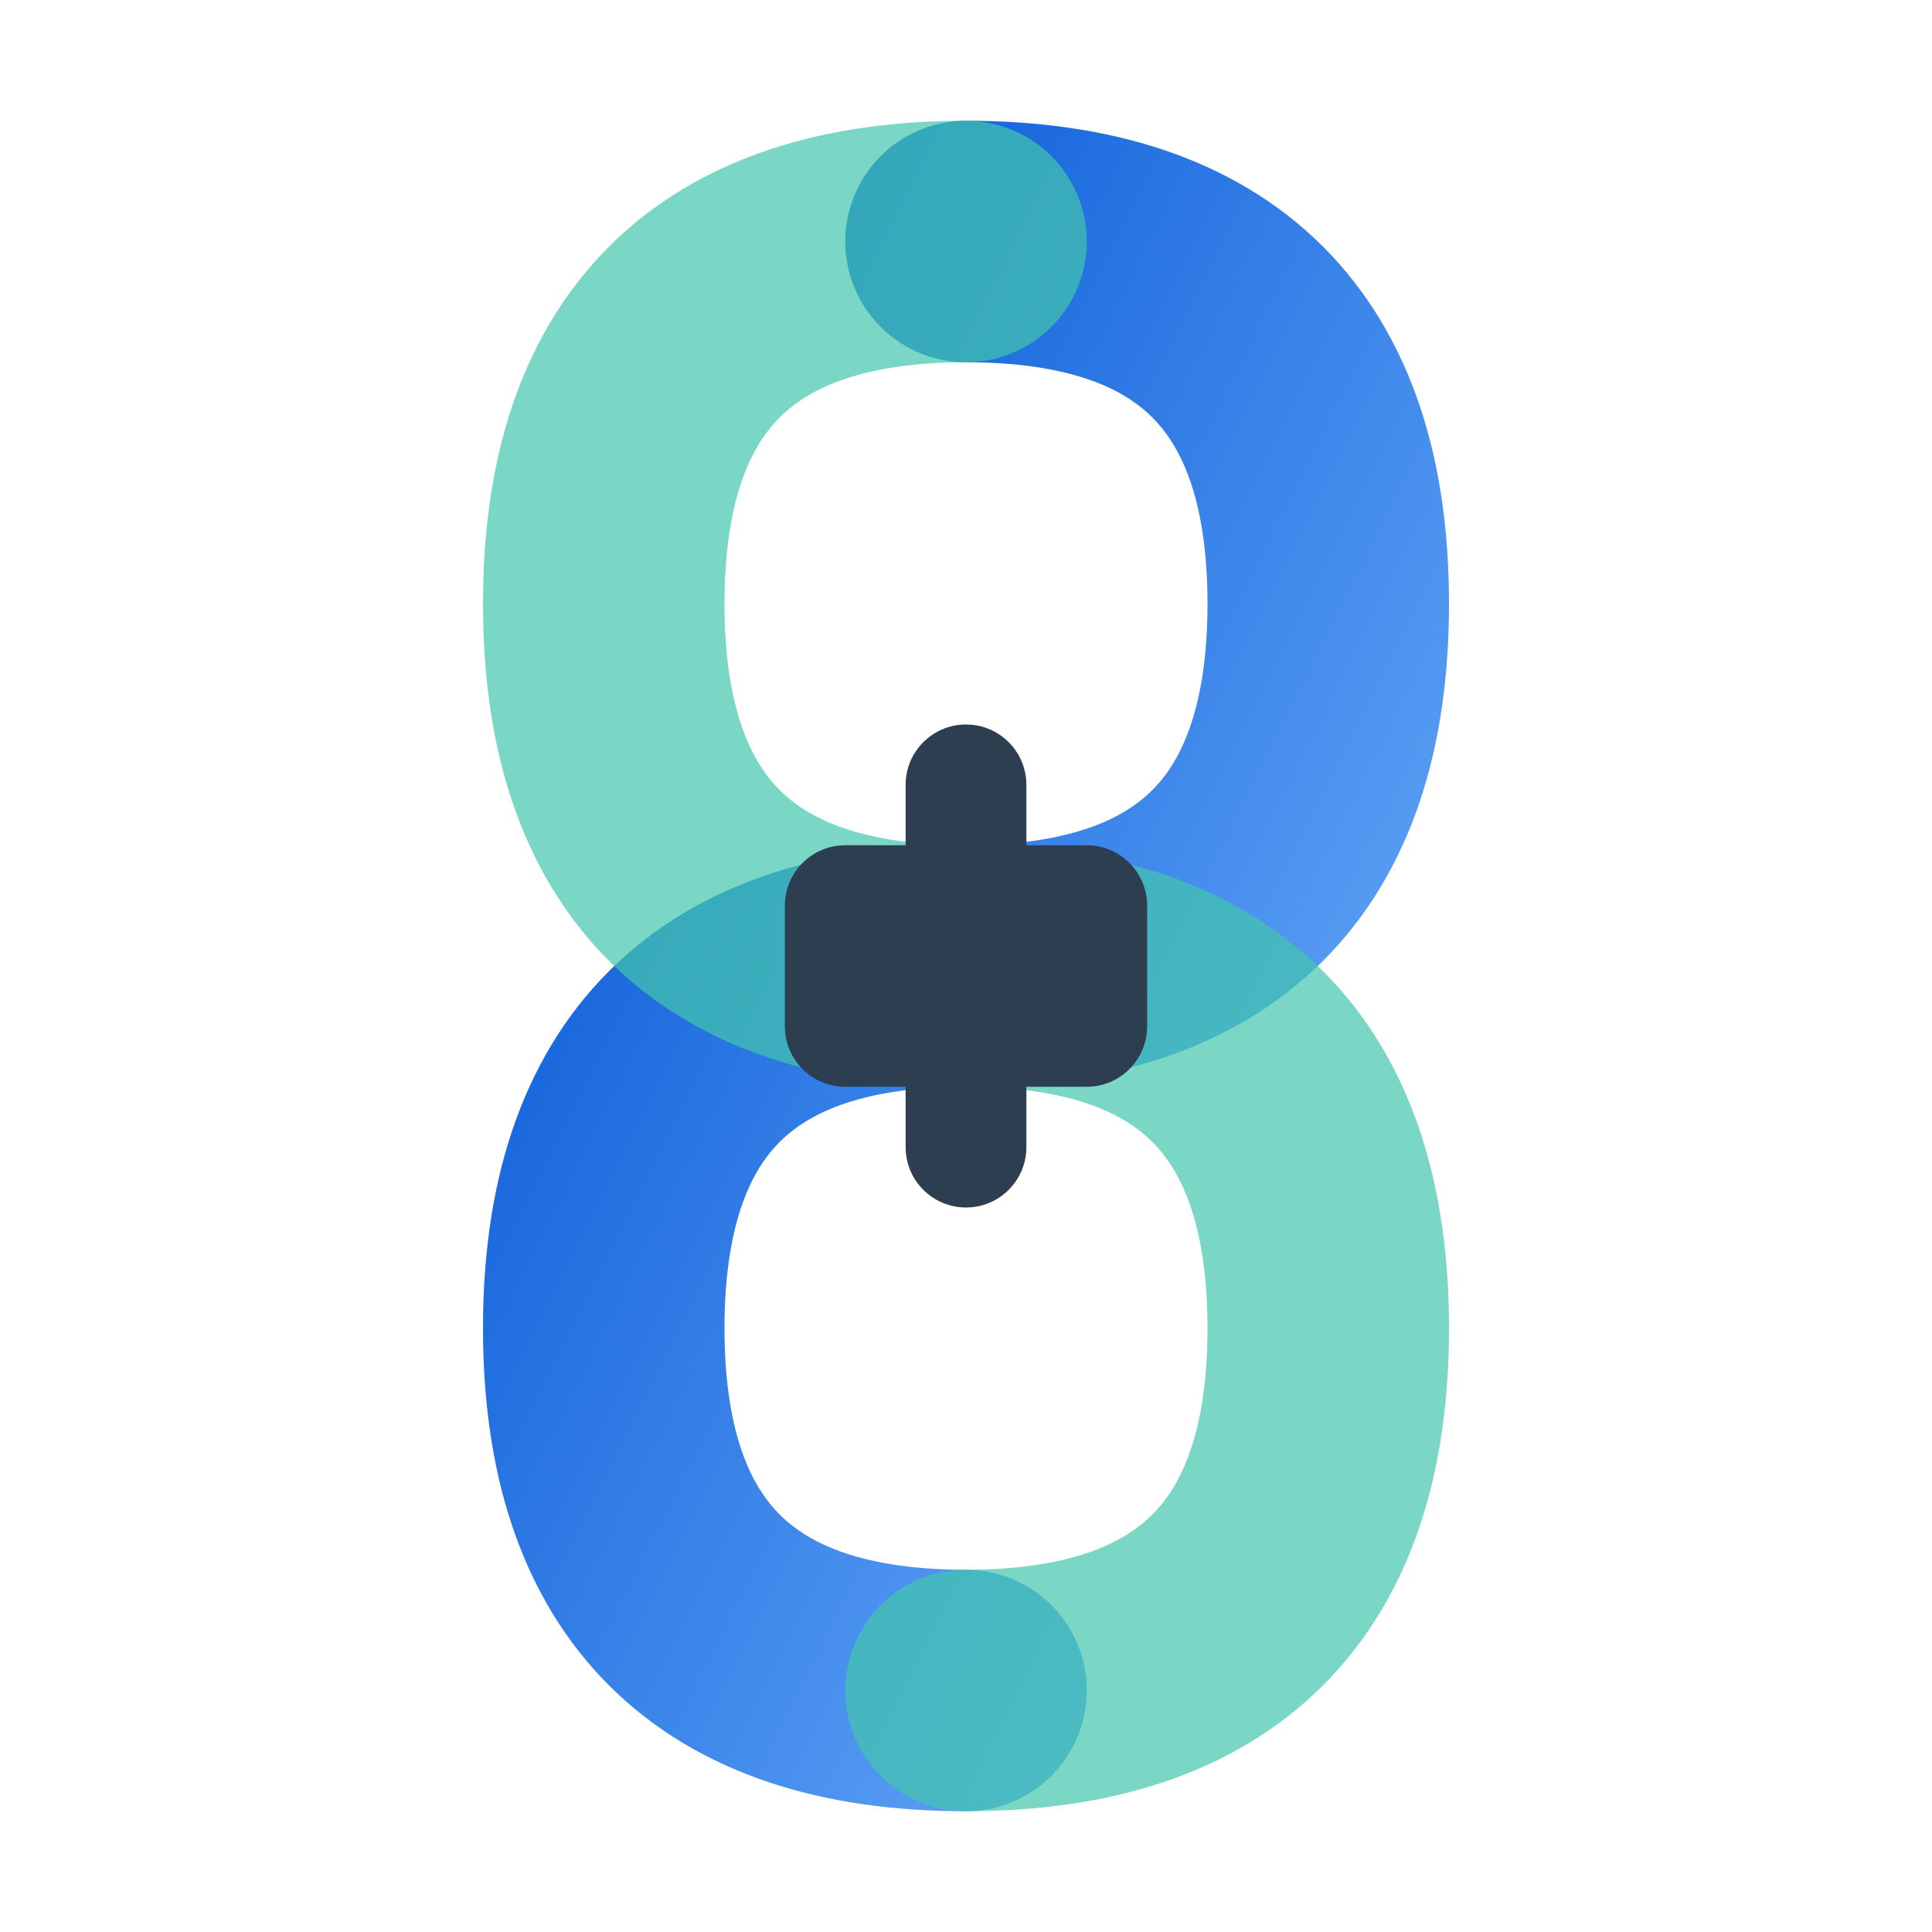
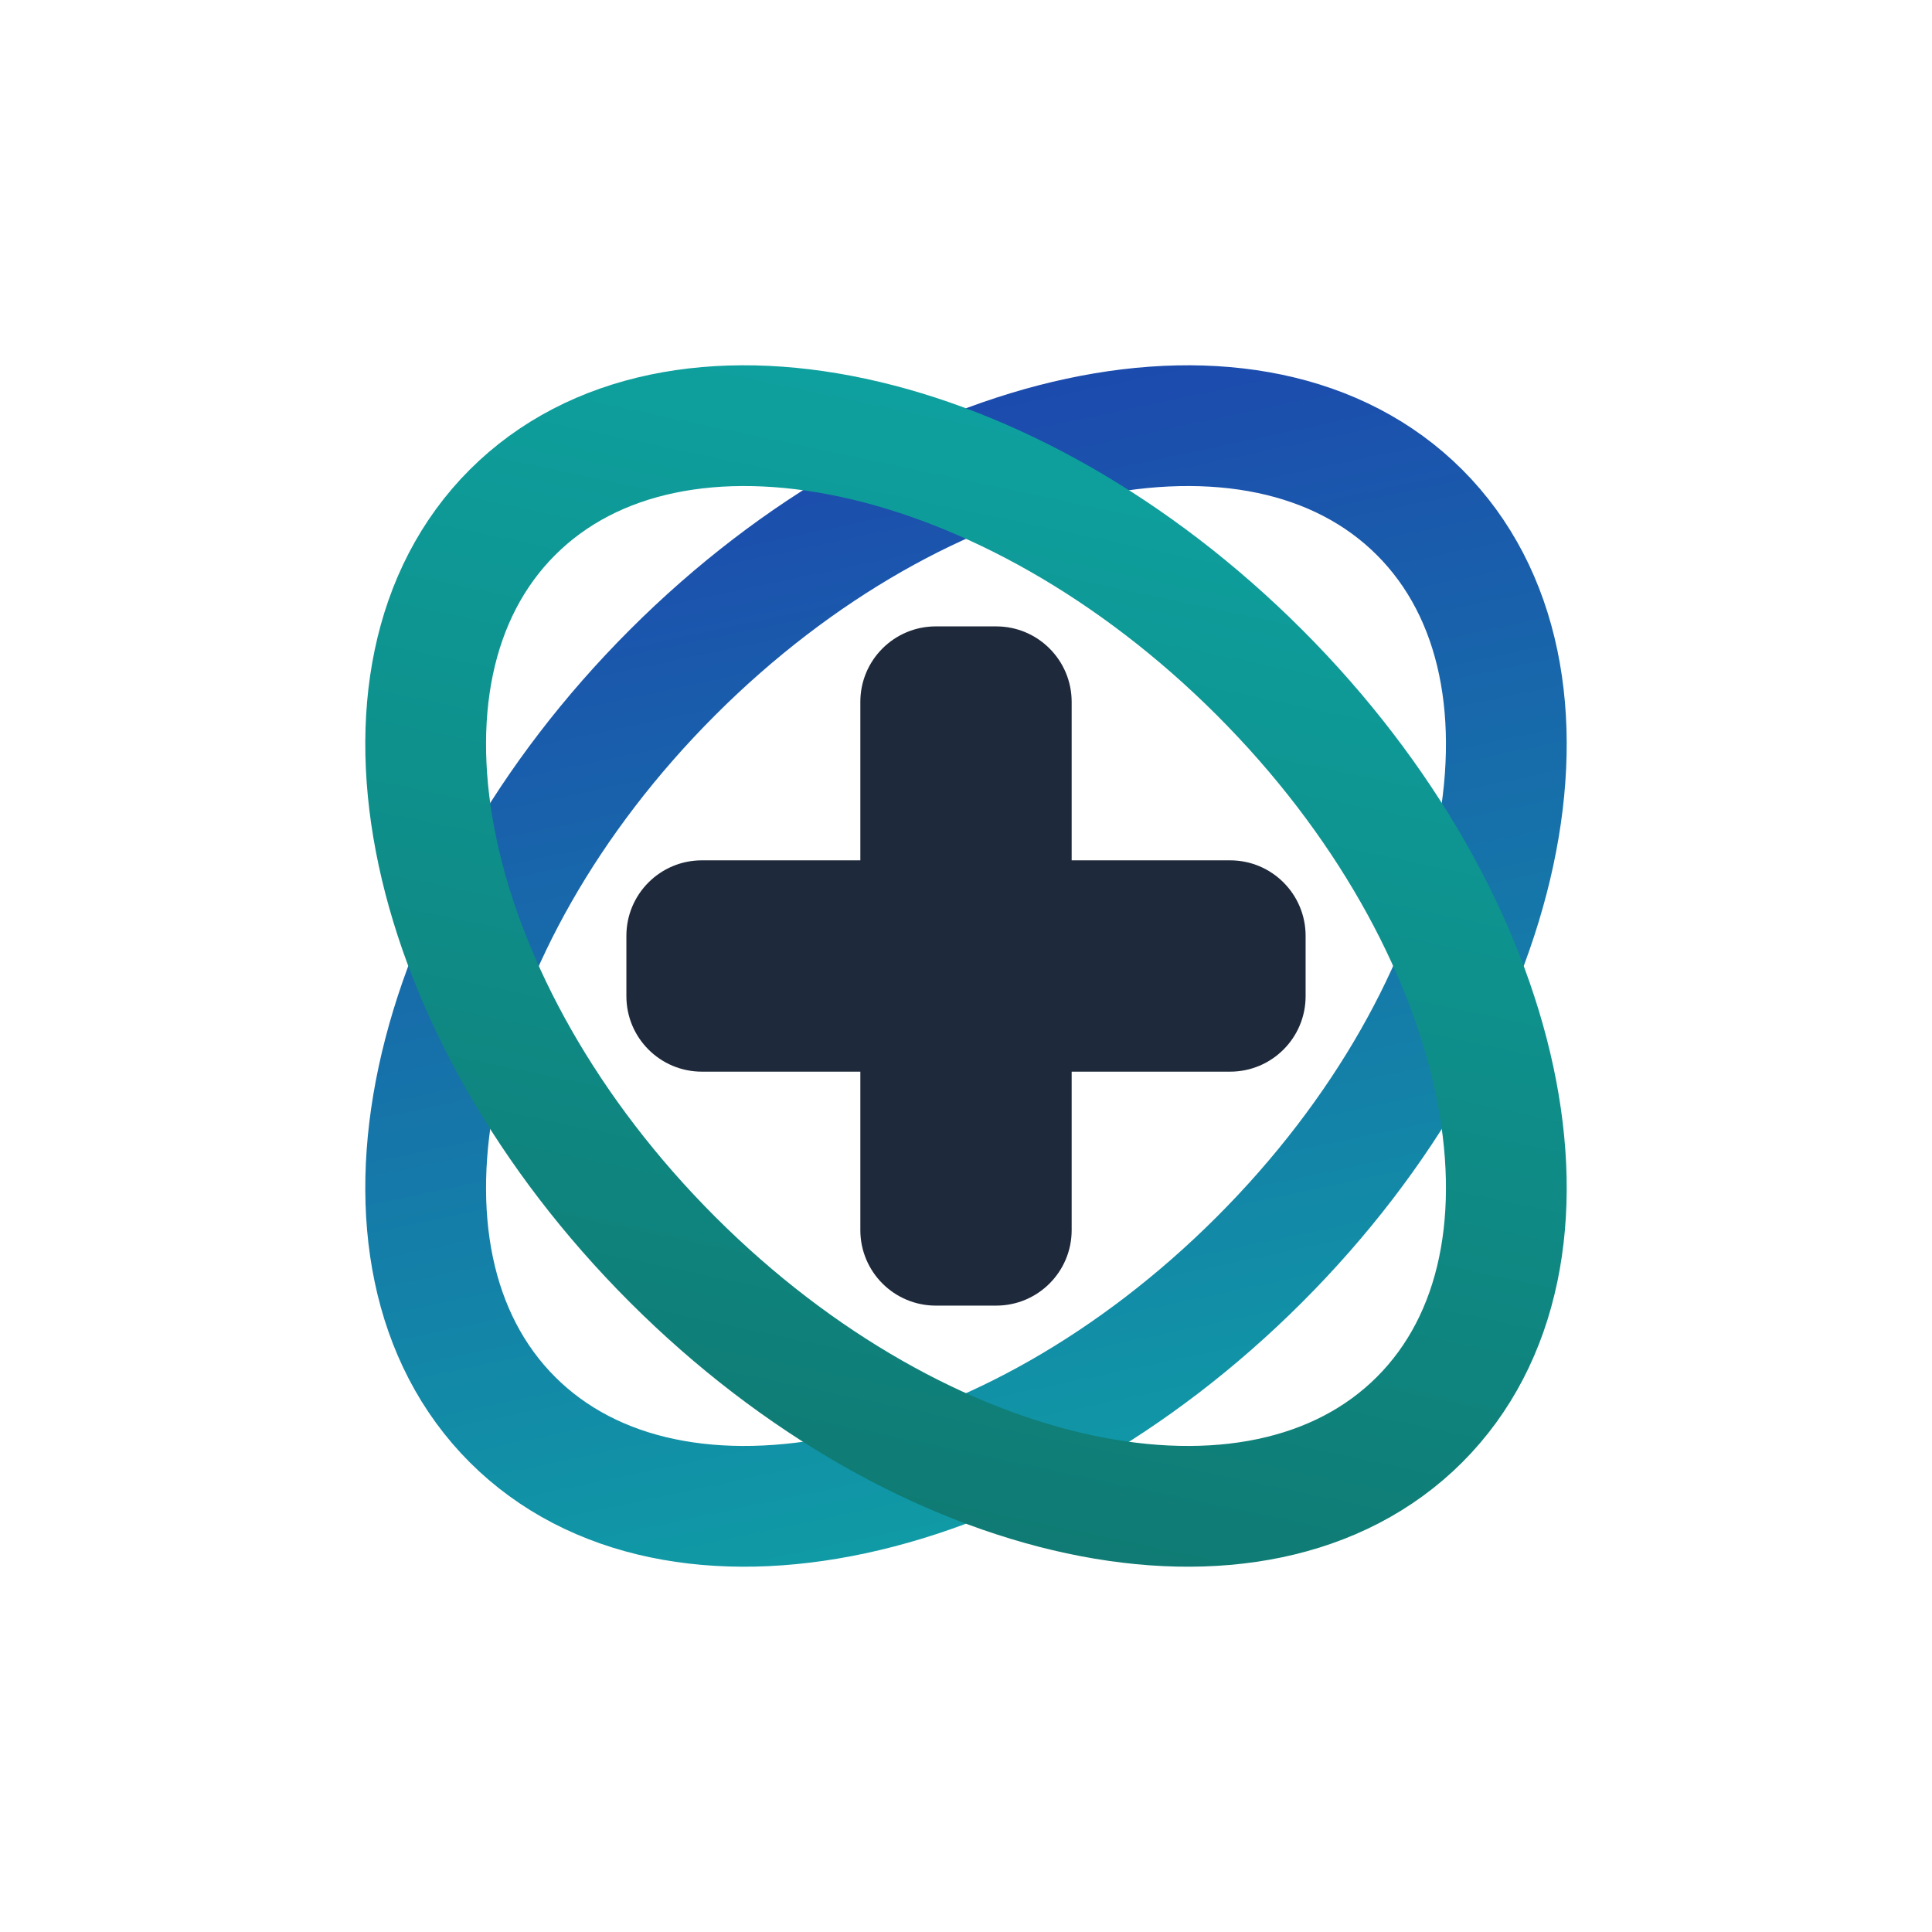
- <svg xmlns="http://www.w3.org/2000/svg" width="32" height="32" viewBox="0 0 32 32">
+ <svg xmlns="http://www.w3.org/2000/svg" viewBox="0 0 256 256">
  <defs>
-     <linearGradient id="favGrad" x1="0%" y1="0%" x2="100%" y2="100%">
-       <stop offset="0%" style="stop-color:#0052D4" />
-       <stop offset="100%" style="stop-color:#6FB1FC" />
+     <linearGradient id="g1" x1="0%" y1="0%" x2="100%" y2="100%">
+       <stop offset="0%" stop-color="#1E40AF" />
+       <stop offset="100%" stop-color="#0EA5A4" />
+     </linearGradient>
+     <linearGradient id="g2" x1="100%" y1="0%" x2="0%" y2="100%">
+       <stop offset="0%" stop-color="#0EA5A4" />
+       <stop offset="100%" stop-color="#0F766E" />
    </linearGradient>
  </defs>
-   <path d="M16 4 Q22 4 22 10 T16 16 T10 22 T16 28" fill="none" stroke="url(#favGrad)" stroke-width="4" stroke-linecap="round" />
-   <path d="M16 4 Q10 4 10 10 T16 16 T22 22 T16 28" fill="none" stroke="#43C6AC" stroke-width="4" stroke-linecap="round" opacity="0.7" />
-   <rect x="13" y="14" width="6" height="4" fill="#2c3e50" rx="1" />
-   <rect x="15" y="12" width="2" height="8" fill="#2c3e50" rx="1" />
+   <g transform="translate(128,128)">
+     <ellipse cx="0" cy="0" rx="55" ry="85" fill="none" stroke="url(#g1)" stroke-width="16" transform="rotate(45)" />
+     <ellipse cx="0" cy="0" rx="55" ry="85" fill="none" stroke="url(#g2)" stroke-width="16" transform="rotate(-45)" />
+     <rect x="-14" y="-45" width="28" height="90" rx="10" fill="#1E293B" />
+     <rect x="-45" y="-14" width="90" height="28" rx="10" fill="#1E293B" />
+   </g>
</svg>
